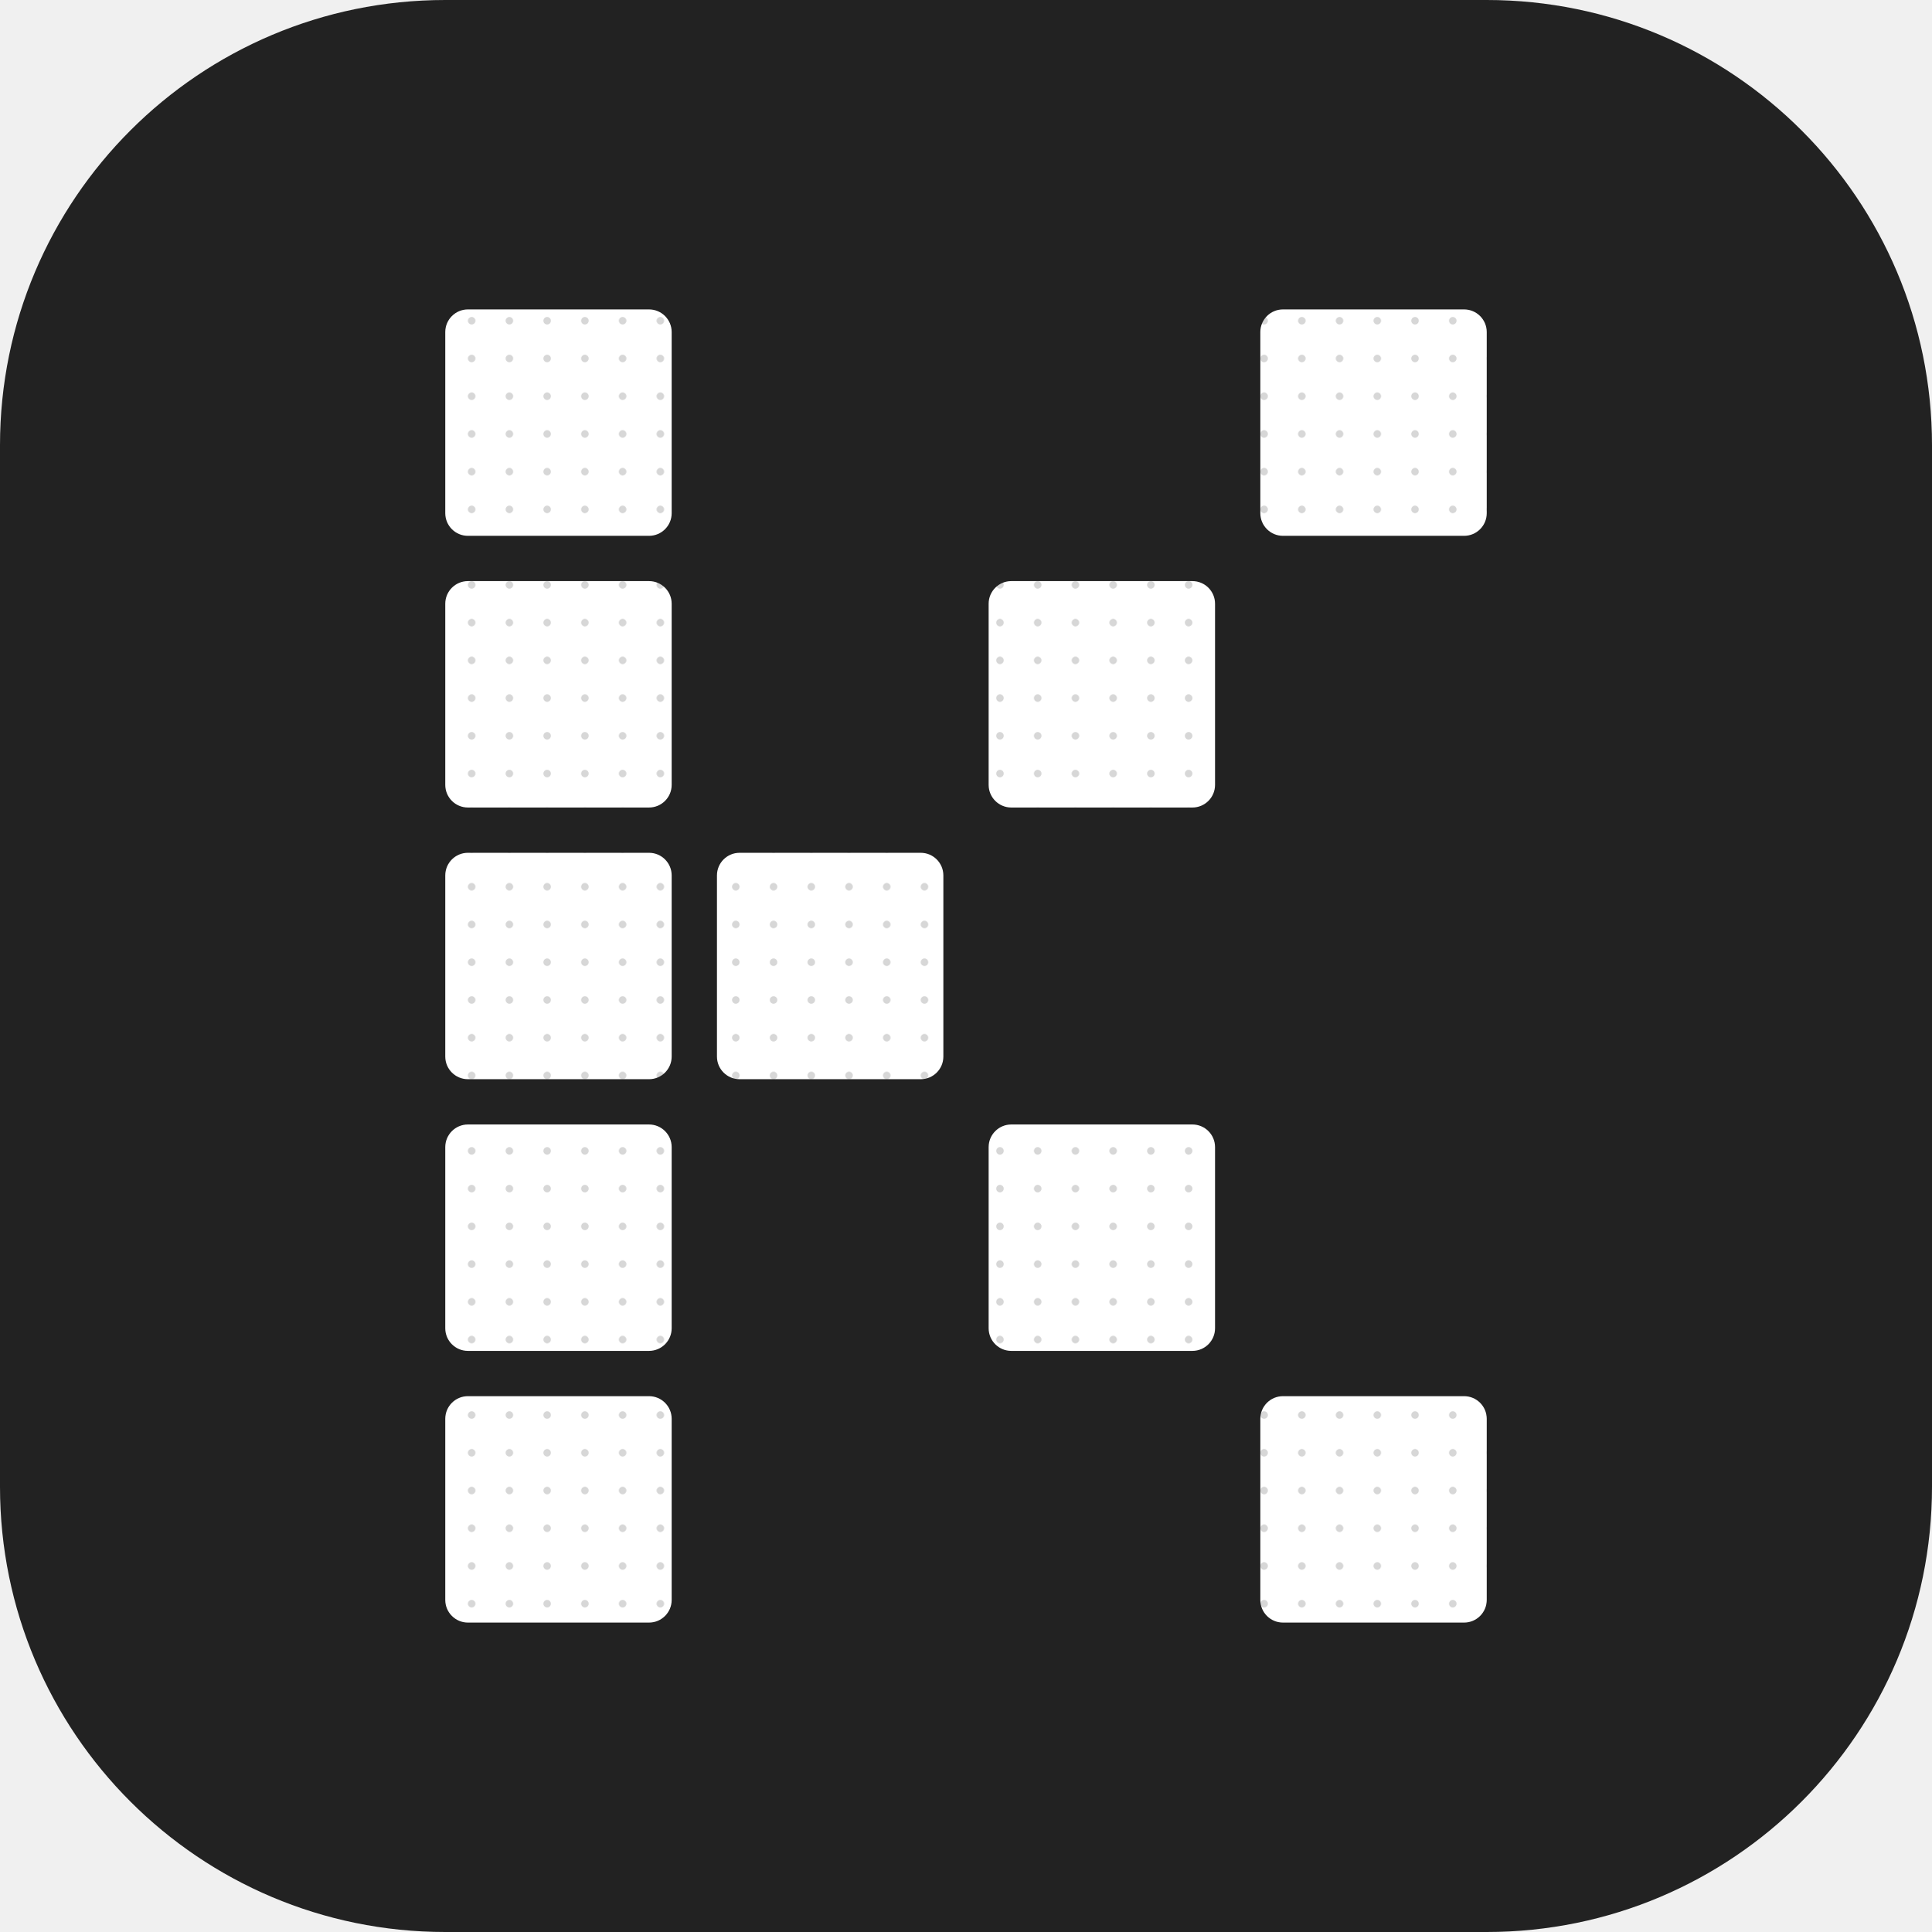
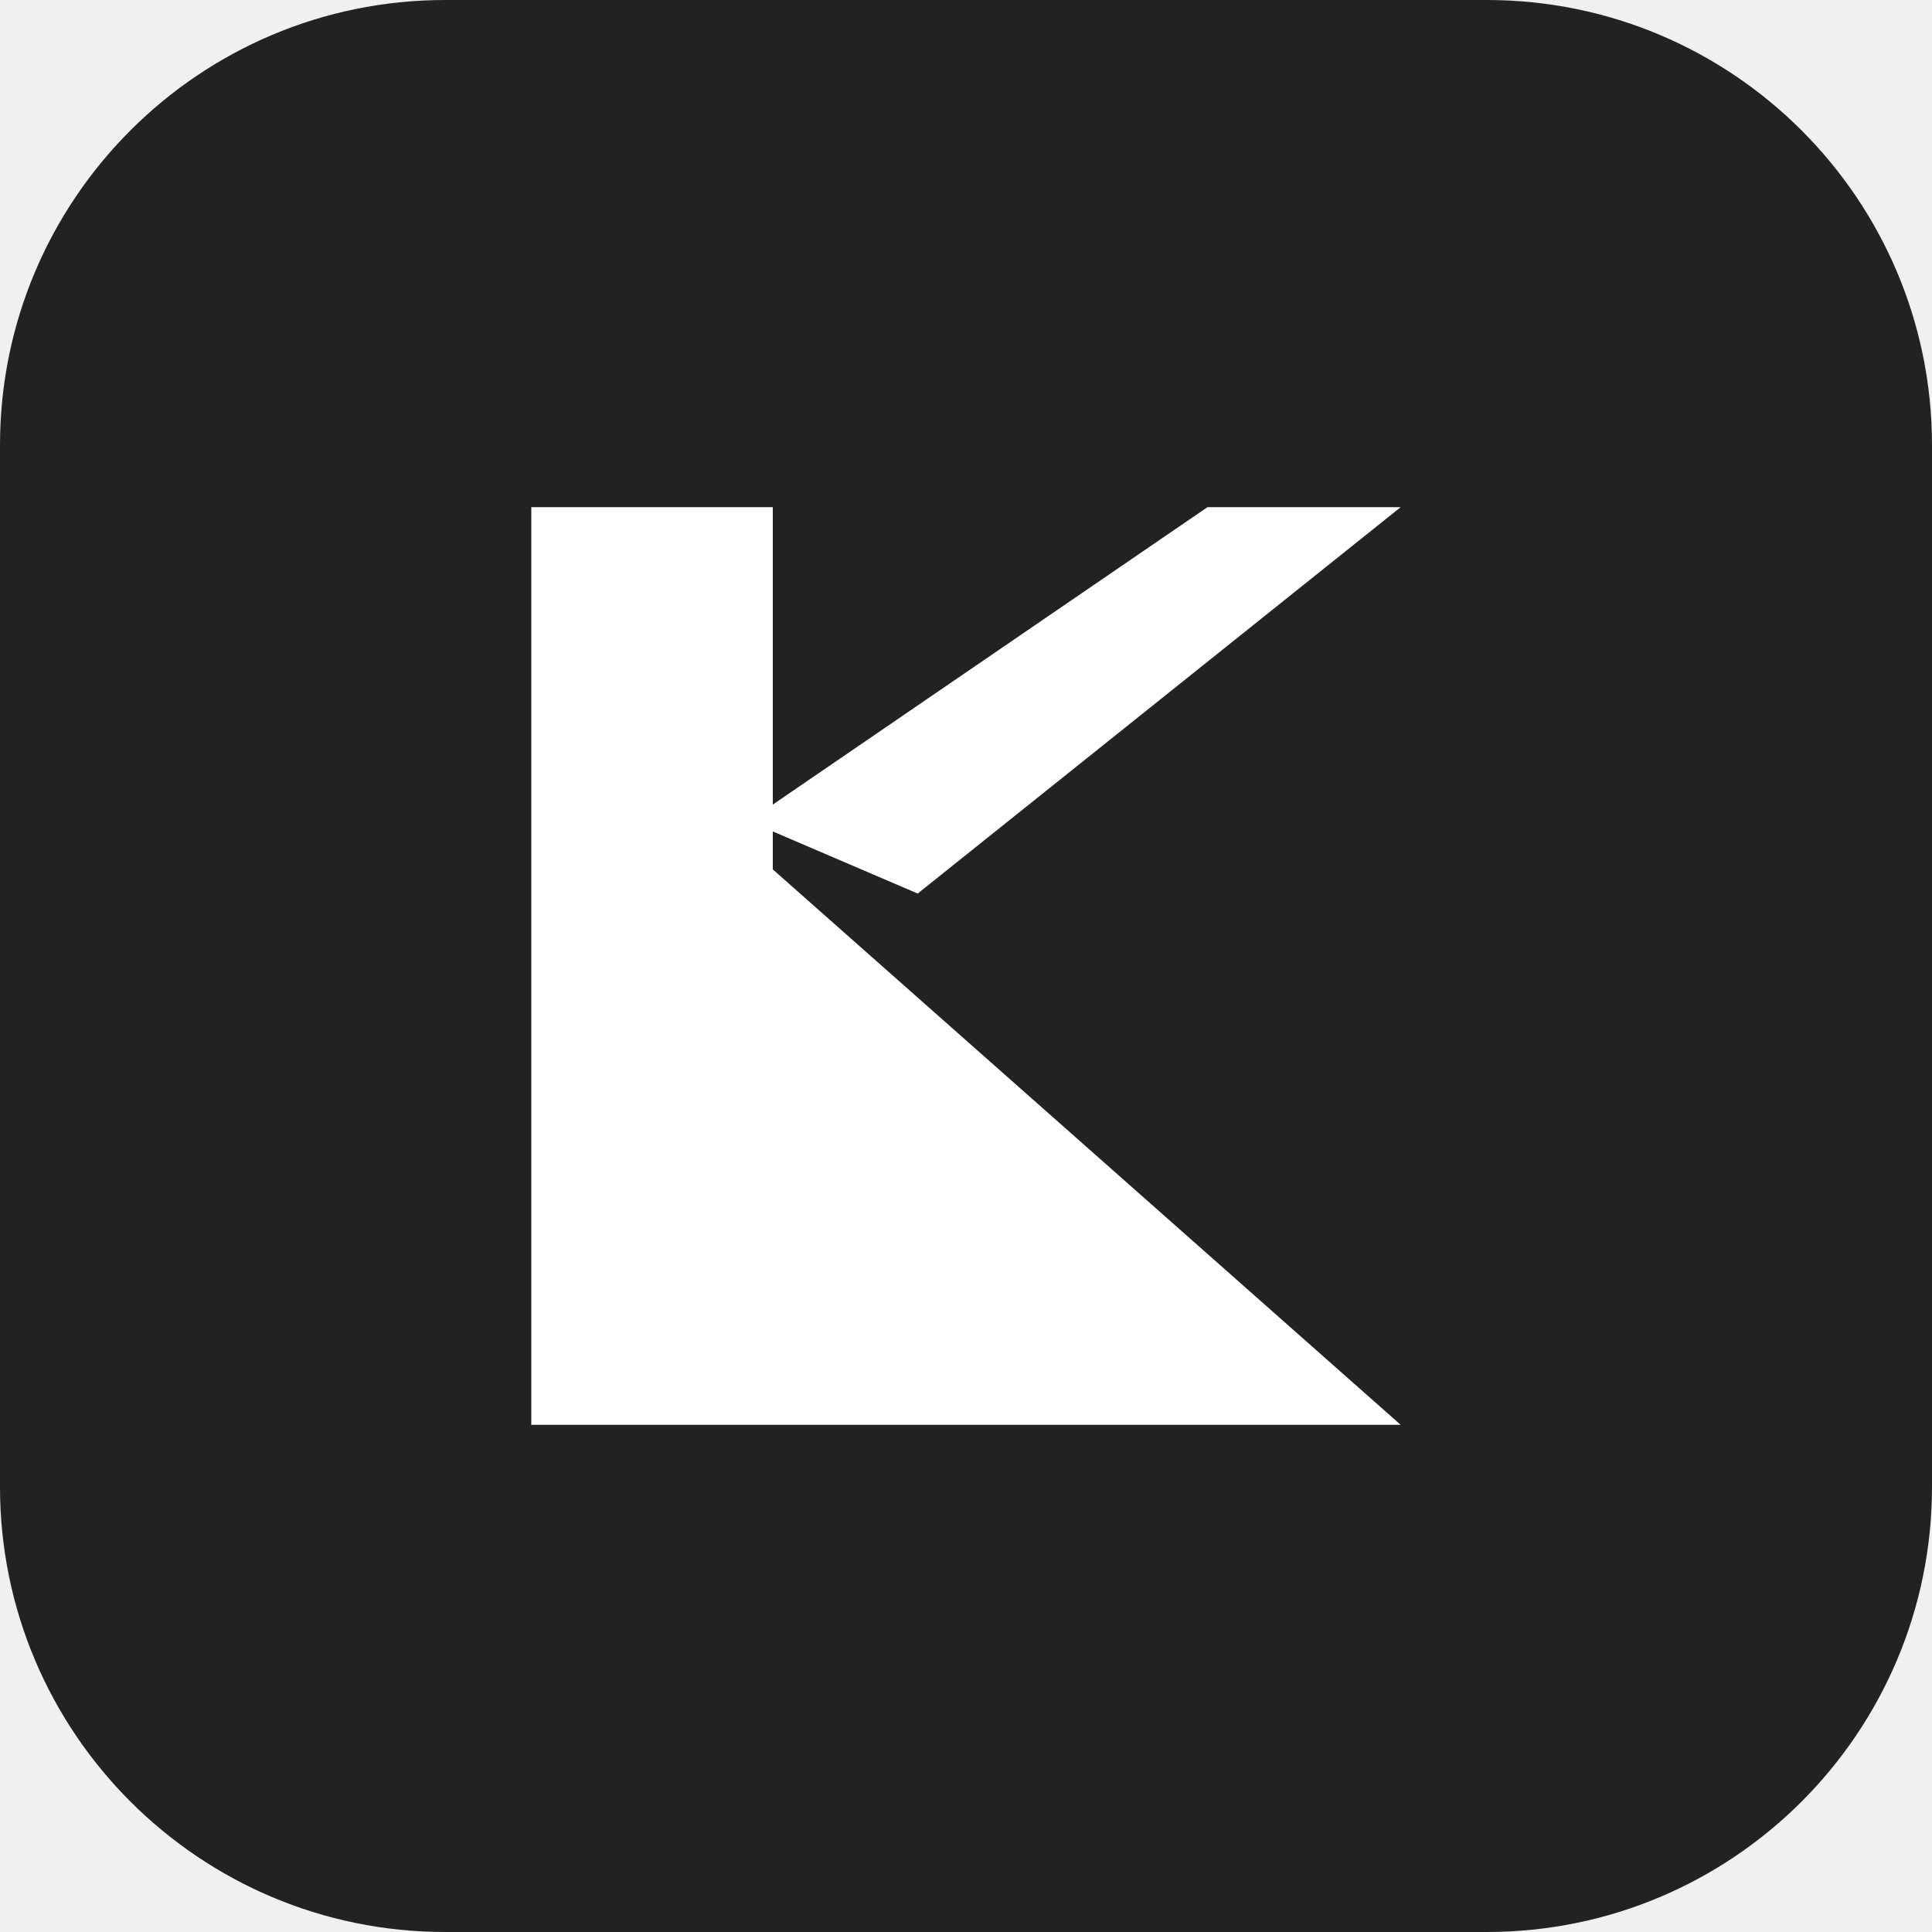
<svg xmlns="http://www.w3.org/2000/svg" viewBox="0 0 512 512" width="512" height="512">
-   <defs>
-     <pattern id="rubber" patternUnits="userSpaceOnUse" width="10" height="10">
-       <rect width="10" height="10" fill="#ffffff" />
-       <circle cx="5" cy="5" r="1.0" fill="#222222" opacity="0.18" />
-     </pattern>
-   </defs>
  <rect width="512" height="512" rx="118" ry="118" fill="#222222" />
-   <g fill="url(#rubber)">
-     <rect x="118" y="82" width="60" height="60" rx="6" />
-     <rect x="334" y="82" width="60" height="60" rx="6" />
-     <rect x="118" y="154" width="60" height="60" rx="6" />
-     <rect x="262" y="154" width="60" height="60" rx="6" />
-     <rect x="118" y="226" width="60" height="60" rx="6" />
-     <rect x="190" y="226" width="60" height="60" rx="6" />
-     <rect x="118" y="298" width="60" height="60" rx="6" />
-     <rect x="262" y="298" width="60" height="60" rx="6" />
-     <rect x="118" y="370" width="60" height="60" rx="6" />
-     <rect x="334" y="370" width="60" height="60" rx="6" />
+   <g fill="#ffffff" transform="translate(57.6 64) scale(3.2)">
+     <path d="M26 22 H46 V52 L98 98 H26 Z" />
+     <path d="M44 48 L82 22 H98 L58 54 Z" />
  </g>
</svg>
